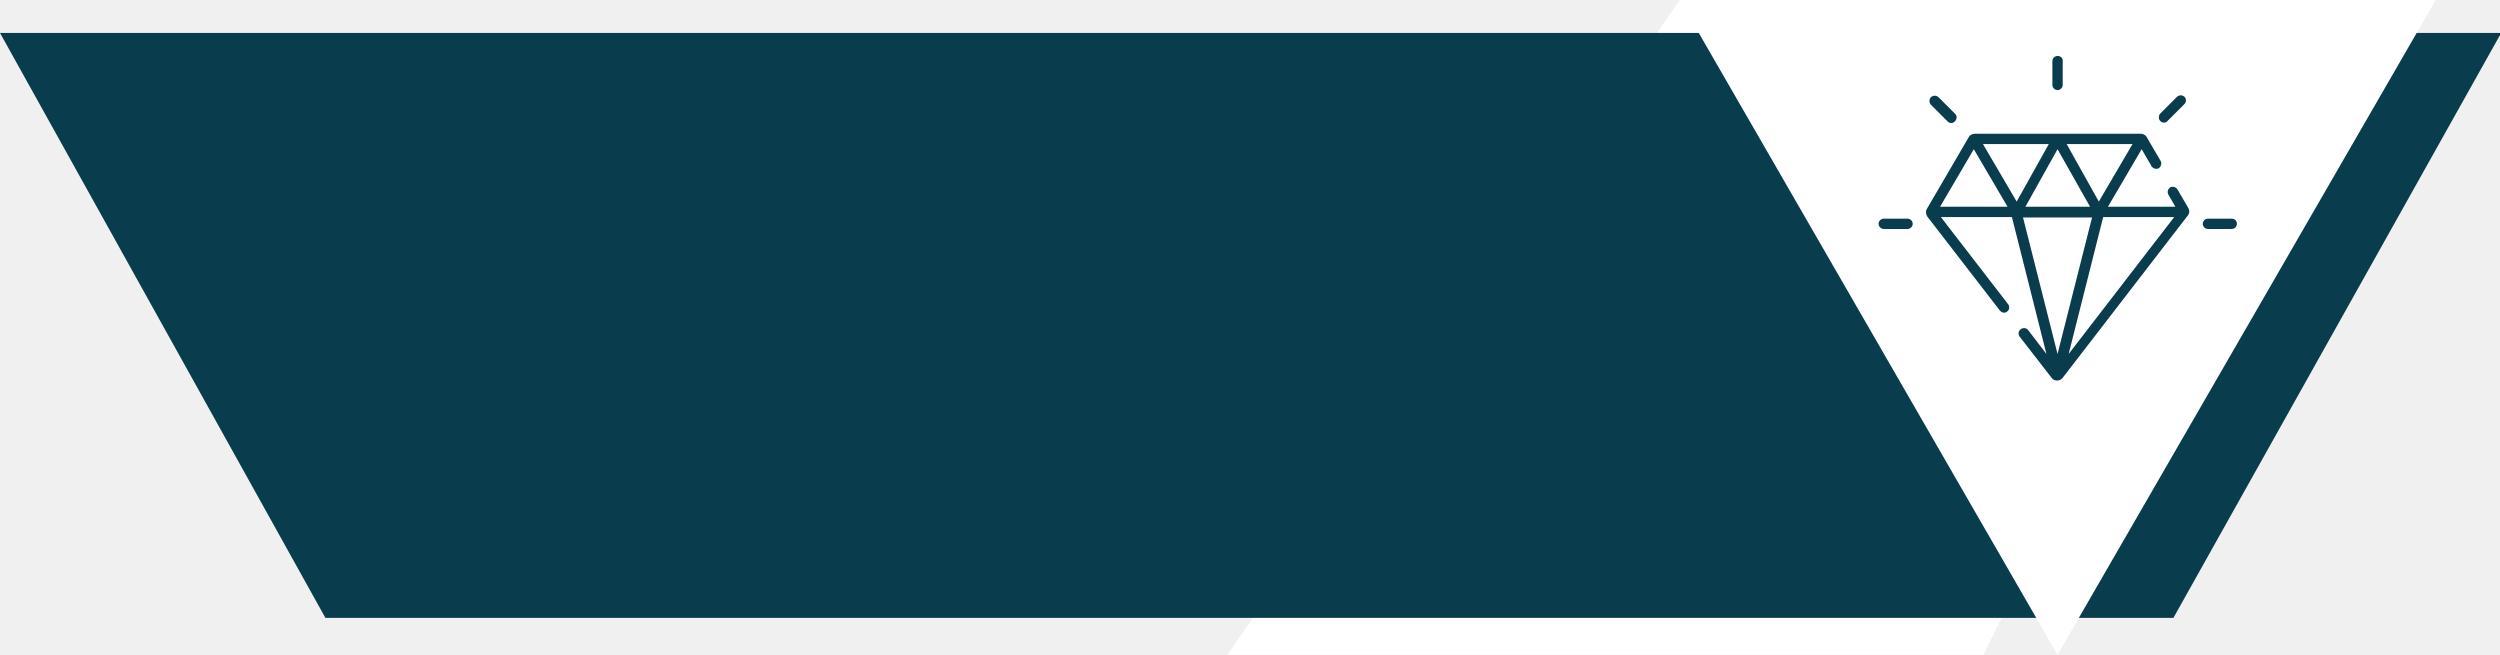
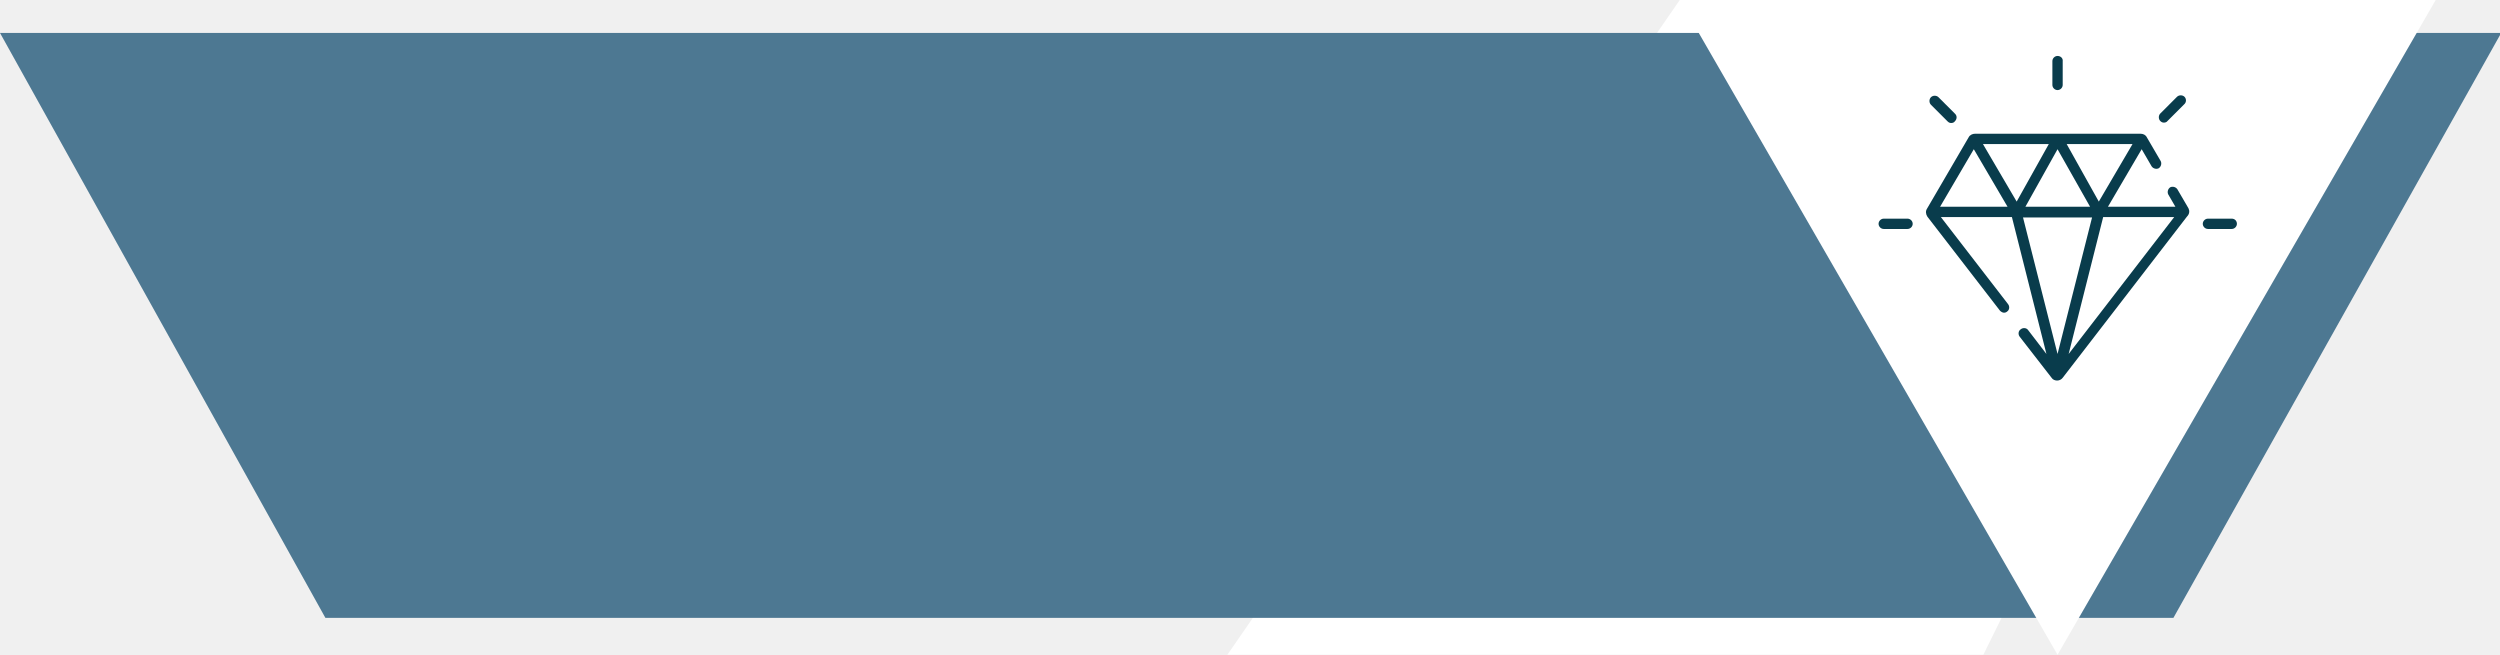
<svg xmlns="http://www.w3.org/2000/svg" version="1.1" id="Слой_1" x="0px" y="0px" viewBox="0 0 630 165" style="enable-background:new 0 0 630 165;" xml:space="preserve">
  <style type="text/css">
	.st0{fill:#FFFFFF;}
- 	.st1{fill:#093C4C;}
+ 	.st1{fill:#4D7892;}
+ 	.st2{fill:#093C4C;}
</style>
  <polygon class="st0" points="423.3,0 573,16.7 499.8,165 309.3,165 " />
  <polygon class="st1" points="82,155.7 547.7,155.7 630.3,8.3 0,8.3 " />
  <polygon class="st0" points="518.5,165 423.3,0 613.8,0 " />
  <g>
    <g>
-       <path class="st1" d="M551.5,52.5l-2.8-4.8c-0.4-0.6-1.2-0.8-1.8-0.5c-0.6,0.4-0.8,1.2-0.5,1.8l1.8,3.1h-17l8.5-14.5l2.5,4.3    c0.4,0.6,1.2,0.8,1.8,0.5c0.6-0.4,0.8-1.2,0.5-1.8l-3.5-6c-0.3-0.6-0.9-0.9-1.6-0.9h-41.7c-0.6,0-1.3,0.3-1.6,0.9l-10.5,18    c-0.4,0.6-0.3,1.4,0.1,2l18.3,23.7c0.3,0.3,0.7,0.5,1,0.5c0.3,0,0.6-0.1,0.8-0.3c0.6-0.4,0.7-1.3,0.2-1.9l-16.9-21.9h17.9    l8.7,34.5l-4.6-6c-0.4-0.6-1.3-0.7-1.9-0.2c-0.6,0.4-0.7,1.3-0.2,1.9l8,10.3c0.3,0.5,0.9,0.7,1.4,0.7c0.6,0,1.1-0.3,1.4-0.7    l31.3-40.6C551.8,53.9,551.8,53.1,551.5,52.5z M537.4,36.3l-8.5,14.5l-8.1-14.5L537.4,36.3L537.4,36.3z M526.7,52.1h-16.3    l8.1-14.5L526.7,52.1z M488.9,52.1l8.5-14.5l8.5,14.5L488.9,52.1L488.9,52.1z M499.7,36.3h16.6l-8.1,14.5L499.7,36.3z M518.5,89.2    l-8.7-34.4h17.4L518.5,89.2z M521.3,89.2l8.7-34.5h17.9L521.3,89.2z" />
+       <path class="st2" d="M551.5,52.5l-2.8-4.8c-0.4-0.6-1.2-0.8-1.8-0.5c-0.6,0.4-0.8,1.2-0.5,1.8l1.8,3.1h-17l8.5-14.5l2.5,4.3    c0.4,0.6,1.2,0.8,1.8,0.5c0.6-0.4,0.8-1.2,0.5-1.8l-3.5-6c-0.3-0.6-0.9-0.9-1.6-0.9h-41.7c-0.6,0-1.3,0.3-1.6,0.9l-10.5,18    c-0.4,0.6-0.3,1.4,0.1,2L504,78.3c0.3,0.3,0.7,0.5,1,0.5s0.6-0.1,0.8-0.3c0.6-0.4,0.7-1.3,0.2-1.9l-16.9-21.9H507l8.7,34.5l-4.6-6    c-0.4-0.6-1.3-0.7-1.9-0.2c-0.6,0.4-0.7,1.3-0.2,1.9l8,10.3c0.3,0.5,0.9,0.7,1.4,0.7c0.6,0,1.1-0.3,1.4-0.7l31.3-40.6    C551.8,53.9,551.8,53.1,551.5,52.5z M537.4,36.3l-8.5,14.5l-8.1-14.5H537.4L537.4,36.3z M526.7,52.1h-16.3l8.1-14.5L526.7,52.1z     M488.9,52.1l8.5-14.5l8.5,14.5H488.9L488.9,52.1z M499.7,36.3h16.6l-8.1,14.5L499.7,36.3z M518.5,89.2l-8.7-34.4h17.4L518.5,89.2    z M521.3,89.2l8.7-34.5h17.9L521.3,89.2z" />
    </g>
  </g>
  <g>
    <g>
-       <path class="st1" d="M518.5,14.1c-0.7,0-1.3,0.6-1.3,1.3v6c0,0.7,0.6,1.3,1.3,1.3c0.7,0,1.3-0.6,1.3-1.3v-6    C519.9,14.7,519.3,14.1,518.5,14.1z" />
+       <path class="st2" d="M518.5,14.1c-0.7,0-1.3,0.6-1.3,1.3v6c0,0.7,0.6,1.3,1.3,1.3s1.3-0.6,1.3-1.3v-6    C519.9,14.7,519.3,14.1,518.5,14.1z" />
    </g>
  </g>
  <g>
    <g>
-       <path class="st1" d="M550.5,24.4c-0.5-0.5-1.4-0.5-1.9,0l-4.2,4.2c-0.5,0.5-0.5,1.4,0,1.9c0.3,0.3,0.6,0.4,0.9,0.4    s0.7-0.1,0.9-0.4l4.2-4.2C551,25.8,551,24.9,550.5,24.4z" />
+       <path class="st2" d="M550.5,24.4c-0.5-0.5-1.4-0.5-1.9,0l-4.2,4.2c-0.5,0.5-0.5,1.4,0,1.9c0.3,0.3,0.6,0.4,0.9,0.4    s0.7-0.1,0.9-0.4l4.2-4.2C551,25.8,551,24.9,550.5,24.4z" />
    </g>
  </g>
  <g>
    <g>
-       <path class="st1" d="M562.4,55.1h-6c-0.7,0-1.3,0.6-1.3,1.3s0.6,1.3,1.3,1.3h6c0.7,0,1.3-0.6,1.3-1.3    C563.7,55.7,563.2,55.1,562.4,55.1z" />
+       <path class="st2" d="M562.4,55.1h-6c-0.7,0-1.3,0.6-1.3,1.3s0.6,1.3,1.3,1.3h6c0.7,0,1.3-0.6,1.3-1.3    C563.7,55.7,563.2,55.1,562.4,55.1z" />
    </g>
  </g>
  <g>
    <g>
-       <path class="st1" d="M480.7,55.1h-6c-0.7,0-1.3,0.6-1.3,1.3s0.6,1.3,1.3,1.3h6c0.7,0,1.3-0.6,1.3-1.3    C482,55.7,481.4,55.1,480.7,55.1z" />
+       <path class="st2" d="M480.7,55.1h-6c-0.7,0-1.3,0.6-1.3,1.3s0.6,1.3,1.3,1.3h6c0.7,0,1.3-0.6,1.3-1.3    C482,55.7,481.4,55.1,480.7,55.1z" />
    </g>
  </g>
  <g>
    <g>
-       <path class="st1" d="M492.7,28.7l-4.2-4.2c-0.5-0.5-1.4-0.5-1.9,0c-0.5,0.5-0.5,1.4,0,1.9l4.2,4.2c0.3,0.3,0.6,0.4,0.9,0.4    s0.7-0.1,0.9-0.4C493.2,30,493.2,29.2,492.7,28.7z" />
+       <path class="st2" d="M492.7,28.7l-4.2-4.2c-0.5-0.5-1.4-0.5-1.9,0s-0.5,1.4,0,1.9l4.2,4.2c0.3,0.3,0.6,0.4,0.9,0.4    s0.7-0.1,0.9-0.4C493.2,30,493.2,29.2,492.7,28.7z" />
    </g>
  </g>
</svg>
